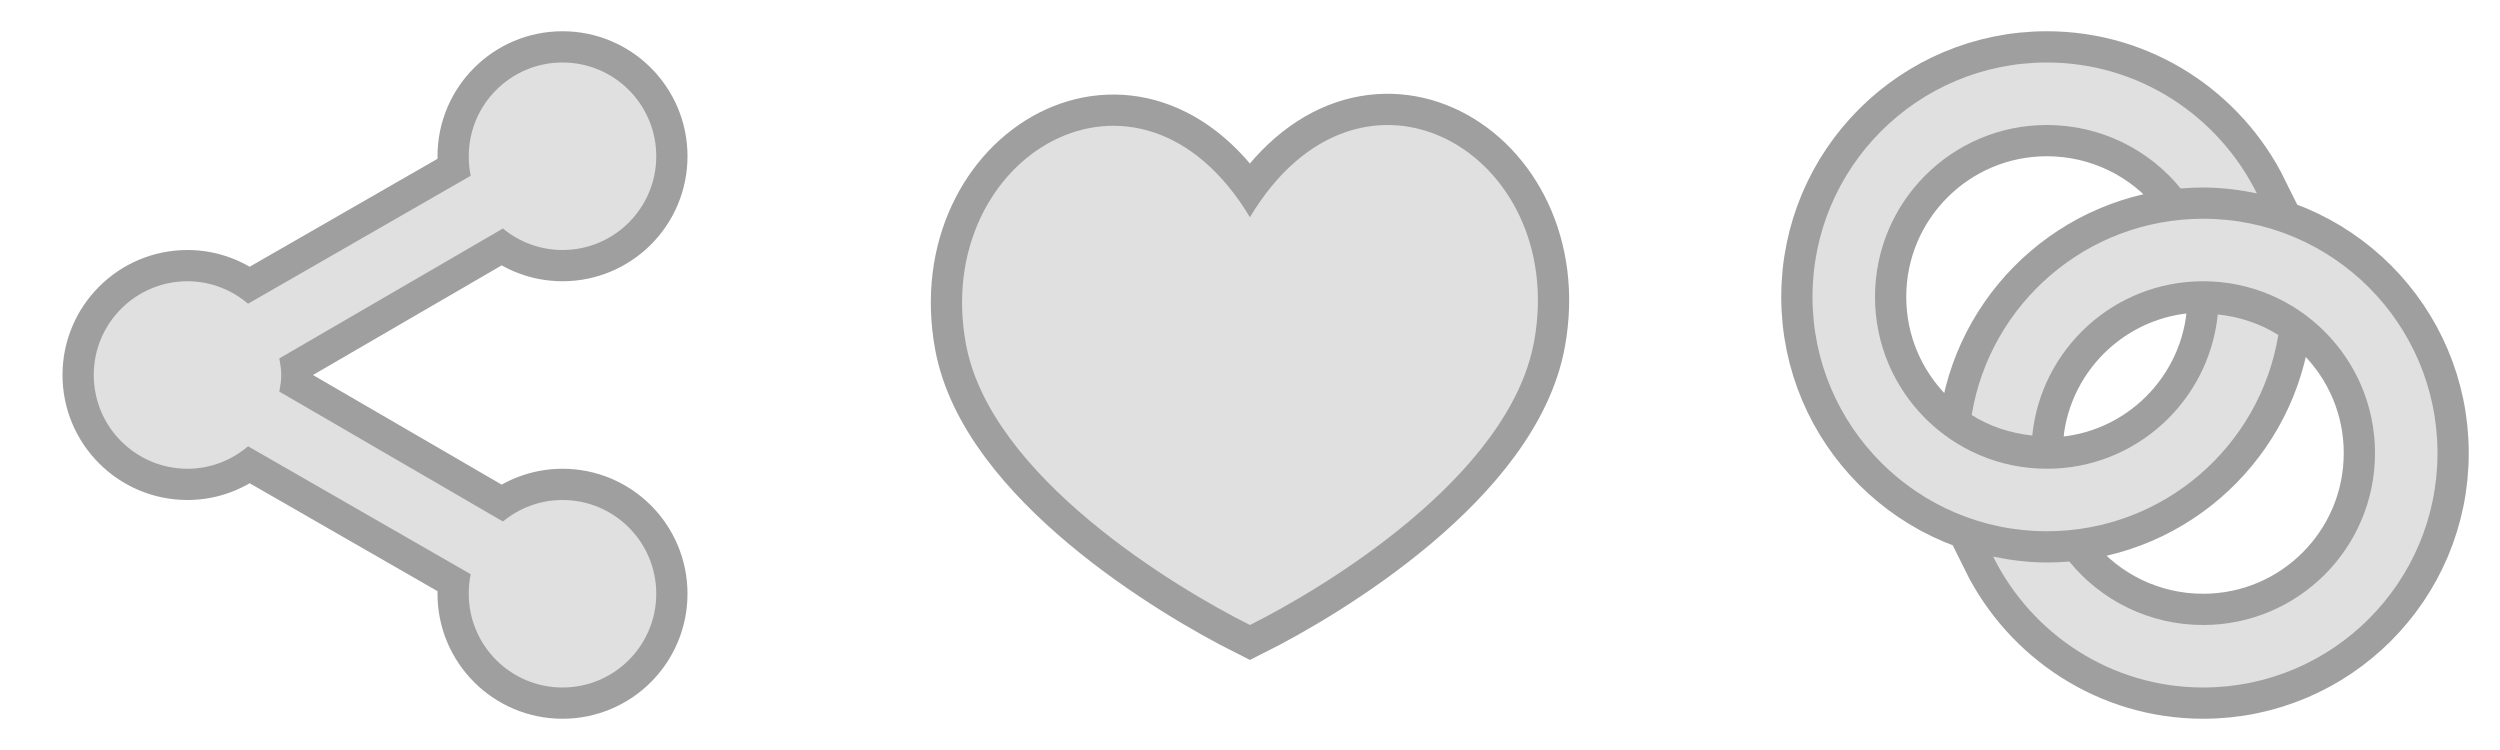
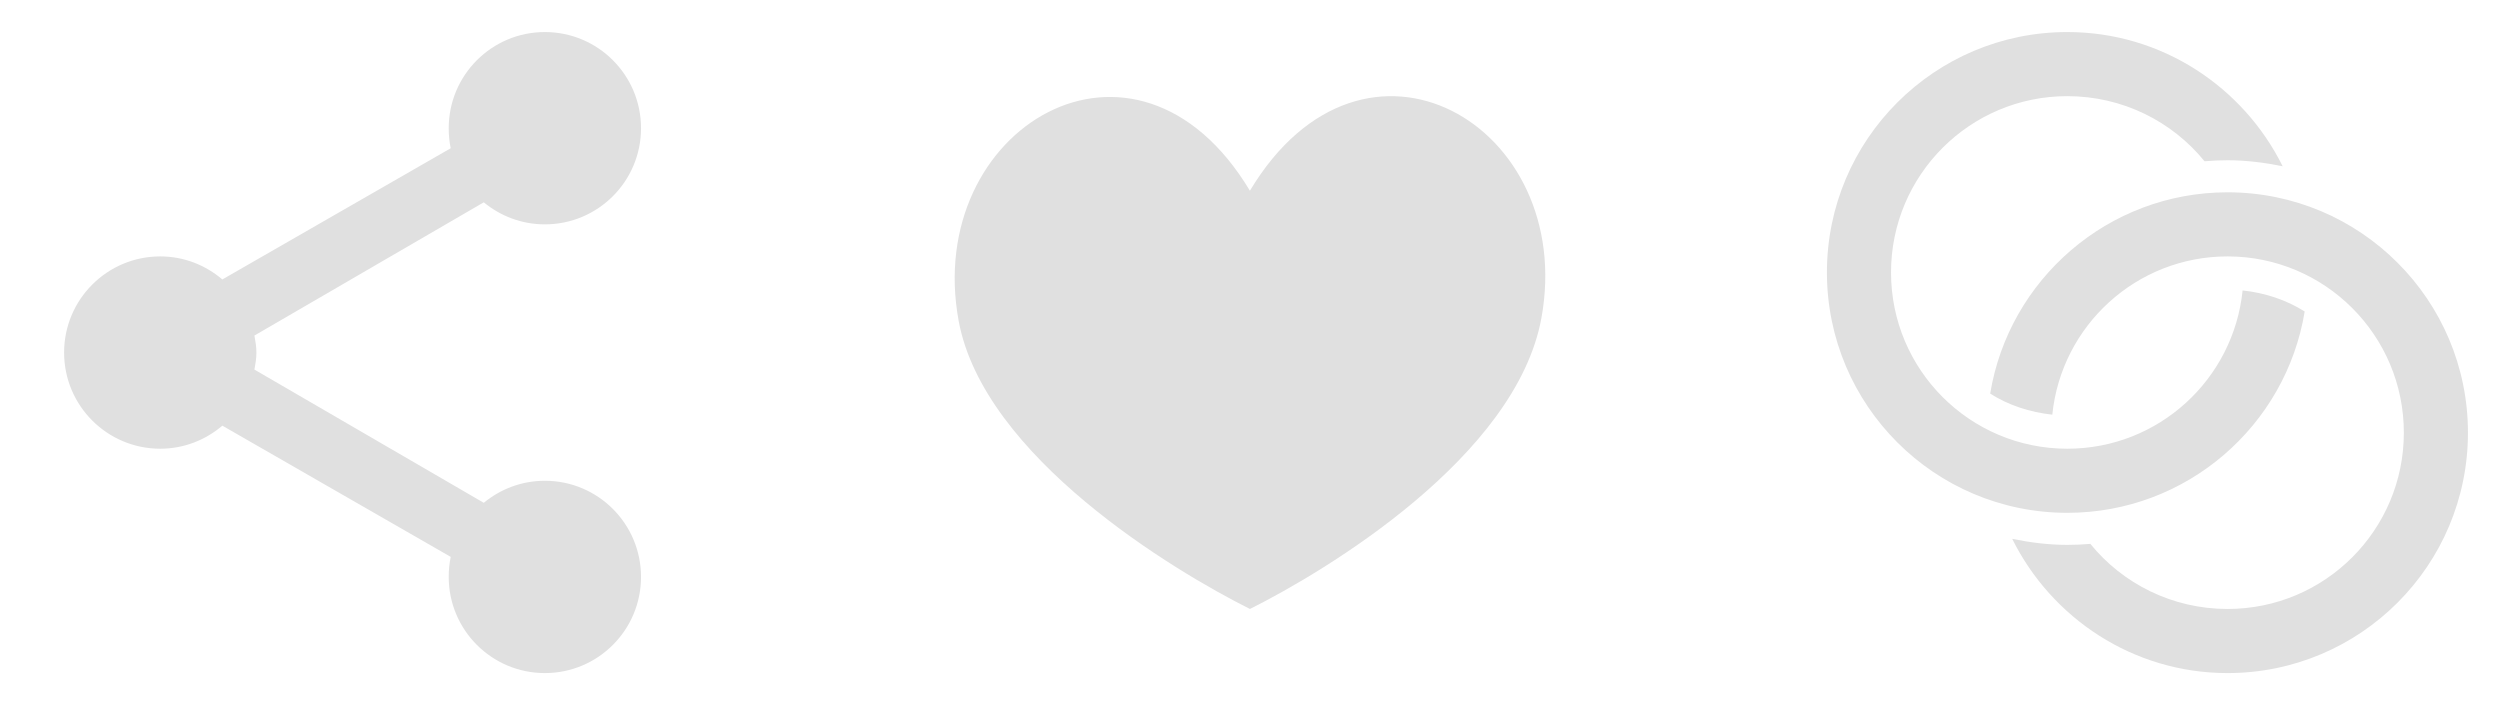
- <svg xmlns="http://www.w3.org/2000/svg" version="1.1" width="80" height="24" id="svg7538">
-   <defs id="defs7540" />
-   <g id="slc-like" transform="translate(36,-10)">
-     <rect y="10" x="-8" height="24" width="24" id="rect3815" style="fill:none;stroke:none" />
-     <path id="path3956" style="opacity:0.375;fill:none;stroke:#000000;stroke-width:2;stroke-miterlimit:4;stroke-opacity:1;stroke-dasharray:none" d="m 3.997,16.951 c 3.559,-5.931 10.194,-2.049 9.095,3.972 C 12.301,25.255 6.37,28.814 3.998,30 1.625,28.814 -4.306,25.255 -5.09,21.011 c -1.111,-6.019 5.528,-9.992 9.087,-4.06 z" />
+ <svg xmlns="http://www.w3.org/2000/svg" version="1.1" width="78" height="22" id="svg7538">
+   <defs id="defs7540">
+     <linearGradient id="linearGradient3851">
+       <stop id="stop3853" style="stop-color:#ffffff;stop-opacity:1" offset="0" />
+       <stop id="stop3855" style="stop-color:#ffffff;stop-opacity:0.784" offset="0.47" />
+       <stop id="stop3857" style="stop-color:#ffffff;stop-opacity:0.283" offset="0.751" />
+       <stop id="stop3859" style="stop-color:#ffffff;stop-opacity:1" offset="1" />
+     </linearGradient>
+     <linearGradient id="linearGradient2916">
+       <stop id="stop2918" style="stop-color:#ffffff;stop-opacity:1" offset="0" />
+       <stop id="stop2920" style="stop-color:#ffffff;stop-opacity:0" offset="1" />
+     </linearGradient>
+     <linearGradient id="linearGradient3291">
+       <stop id="stop3293" style="stop-color:#000000;stop-opacity:1" offset="0" />
+       <stop id="stop3295" style="stop-color:#000000;stop-opacity:0" offset="1" />
+     </linearGradient>
+     <linearGradient id="linearGradient4249">
+       <stop id="stop4251" style="stop-color:#ffffff;stop-opacity:1" offset="0" />
+       <stop id="stop4253" style="stop-color:#ffffff;stop-opacity:0.784" offset="0.47" />
+       <stop id="stop4255" style="stop-color:#ffffff;stop-opacity:0.283" offset="0.751" />
+       <stop id="stop4257" style="stop-color:#ffffff;stop-opacity:1" offset="1" />
+     </linearGradient>
+     <linearGradient id="linearGradient3291-4">
+       <stop id="stop3293-6" style="stop-color:#000000;stop-opacity:1" offset="0" />
+       <stop id="stop3295-6" style="stop-color:#000000;stop-opacity:0" offset="1" />
+     </linearGradient>
+   </defs>
+   <g id="slc-like" transform="translate(35,-11)">
+     <rect y="11" x="-7" height="22" width="22" id="rect3815" style="fill:none;stroke:none" />
    <path d="m 3.997,16.951 c 3.559,-5.931 10.194,-2.049 9.095,3.972 C 12.301,25.255 6.37,28.814 3.998,30 1.625,28.814 -4.306,25.255 -5.09,21.011 c -1.111,-6.019 5.528,-9.992 9.087,-4.06 z" style="fill:#e0e0e0;fill-opacity:1;stroke:none" id="path3036" />
  </g>
-   <g id="slc-share" transform="translate(-20,-10)">
-     <rect transform="scale(-1,1)" style="fill:none;stroke:none" id="rect3828" width="24" height="24" x="-44" y="10" />
-     <path style="font-size:medium;font-style:normal;font-variant:normal;font-weight:normal;font-stretch:normal;text-indent:0;text-align:start;text-decoration:none;line-height:normal;letter-spacing:normal;word-spacing:normal;text-transform:none;direction:ltr;block-progression:tb;writing-mode:lr-tb;text-anchor:start;baseline-shift:baseline;opacity:0.375;color:#000000;fill:none;stroke:#000000;stroke-width:2;stroke-opacity:1;marker:none;visibility:visible;display:inline;overflow:visible;enable-background:accumulate;font-family:Sans;-inkscape-font-specification:Sans" d="m 38,12 c -1.657,0 -3,1.343 -3,3 0,0.217 0.019,0.421 0.062,0.625 l -7.125,4.094 C 27.414,19.274 26.741,19 26,19 c -1.657,0 -3,1.343 -3,3 0,1.657 1.343,3 3,3 0.741,0 1.414,-0.274 1.938,-0.719 l 7.125,4.094 C 35.019,28.579 35,28.783 35,29 c 0,1.657 1.343,3 3,3 1.657,0 3,-1.343 3,-3 0,-1.657 -1.343,-3 -3,-3 -0.725,0 -1.388,0.26 -1.906,0.688 L 28.938,22.531 C 28.97,22.355 29,22.186 29,22 29,21.814 28.97,21.645 28.938,21.469 L 36.094,17.312 C 36.612,17.74 37.275,18 38,18 c 1.657,0 3,-1.343 3,-3 0,-1.657 -1.343,-3 -3,-3 z" id="path3942" />
-     <path id="path3896" d="m 38,12 c -1.657,0 -3,1.343 -3,3 0,0.217 0.019,0.421 0.062,0.625 l -7.125,4.094 C 27.414,19.274 26.741,19 26,19 c -1.657,0 -3,1.343 -3,3 0,1.657 1.343,3 3,3 0.741,0 1.414,-0.274 1.938,-0.719 l 7.125,4.094 C 35.019,28.579 35,28.783 35,29 c 0,1.657 1.343,3 3,3 1.657,0 3,-1.343 3,-3 0,-1.657 -1.343,-3 -3,-3 -0.725,0 -1.388,0.26 -1.906,0.688 L 28.938,22.531 C 28.97,22.355 29,22.186 29,22 29,21.814 28.97,21.645 28.938,21.469 L 36.094,17.312 C 36.612,17.74 37.275,18 38,18 c 1.657,0 3,-1.343 3,-3 0,-1.657 -1.343,-3 -3,-3 z" style="font-size:medium;font-style:normal;font-variant:normal;font-weight:normal;font-stretch:normal;text-indent:0;text-align:start;text-decoration:none;line-height:normal;letter-spacing:normal;word-spacing:normal;text-transform:none;direction:ltr;block-progression:tb;writing-mode:lr-tb;text-anchor:start;baseline-shift:baseline;color:#000000;fill:#e0e0e0;fill-opacity:1;stroke:none;stroke-width:2;marker:none;visibility:visible;display:inline;overflow:visible;enable-background:accumulate;font-family:Sans;-inkscape-font-specification:Sans" />
+   <g id="slc-share" transform="translate(-21,-11)">
+     <rect transform="scale(-1,1)" style="fill:none;stroke:none" id="rect3828" width="22" height="22" x="-43" y="11" />
+     <path id="path3896" d="m 38,12 c -1.657,0 -3,1.343 -3,3 0,0.217 0.019,0.421 0.062,0.625 l -7.125,4.094 C 27.414,19.274 26.741,19 26,19 c -1.657,0 -3,1.343 -3,3 0,1.657 1.343,3 3,3 0.741,0 1.414,-0.274 1.938,-0.719 l 7.125,4.094 C 35.019,28.579 35,28.783 35,29 c 0,1.657 1.343,3 3,3 1.657,0 3,-1.343 3,-3 0,-1.657 -1.343,-3 -3,-3 -0.725,0 -1.388,0.26 -1.906,0.688 L 28.938,22.531 C 28.97,22.355 29,22.186 29,22 29,21.814 28.97,21.645 28.938,21.469 L 36.094,17.312 C 36.612,17.74 37.275,18 38,18 c 1.657,0 3,-1.343 3,-3 0,-1.657 -1.343,-3 -3,-3 z" style="color:#000000;font-style:normal;font-variant:normal;font-weight:normal;font-stretch:normal;font-size:medium;line-height:normal;font-family:Sans;-inkscape-font-specification:Sans;text-indent:0;text-align:start;text-decoration:none;text-decoration-line:none;letter-spacing:normal;word-spacing:normal;text-transform:none;direction:ltr;block-progression:tb;writing-mode:lr-tb;baseline-shift:baseline;text-anchor:start;display:inline;overflow:visible;visibility:visible;fill:#e0e0e0;fill-opacity:1;stroke:none;stroke-width:2;marker:none;enable-background:accumulate" />
  </g>
-   <g id="slc-connect" transform="translate(8,-10)">
-     <rect y="10" x="48" height="24" width="24" id="rect3836" style="fill:none;stroke:none" />
-     <path id="path3944" style="opacity:0.375;color:#000000;fill:none;stroke:#000000;stroke-width:2;stroke-linecap:round;stroke-linejoin:miter;stroke-miterlimit:4;stroke-opacity:1;stroke-dasharray:none;marker:none;visibility:visible;display:inline;overflow:visible;enable-background:accumulate" d="m 57.5,12 c -4.142,0 -7.5,3.358 -7.5,7.5 0,4.142 3.358,7.5 7.5,7.5 3.726,0 6.823,-2.72 7.406,-6.281 C 64.338,20.359 63.671,20.137 62.969,20.062 62.687,22.836 60.348,25 57.5,25 54.462,25 52,22.538 52,19.5 52,16.462 54.462,14 57.5,14 c 1.724,0 3.273,0.79 4.281,2.031 C 62.017,16.011 62.259,16 62.5,16 c 0.587,0 1.165,0.074 1.719,0.188 C 62.993,13.715 60.447,12 57.5,12 z m 5,5 c -3.726,0 -6.823,2.72 -7.406,6.281 0.568,0.36 1.235,0.582 1.938,0.656 C 57.313,21.164 59.652,19 62.5,19 65.538,19 68,21.462 68,24.5 68,27.538 65.538,30 62.5,30 60.776,30 59.227,29.21 58.219,27.969 57.983,27.989 57.741,28 57.5,28 56.913,28 56.335,27.926 55.781,27.812 57.007,30.285 59.553,32 62.5,32 66.642,32 70,28.642 70,24.5 70,20.358 66.642,17 62.5,17 z" />
-     <path d="m 57.5,12 c -4.142,0 -7.5,3.358 -7.5,7.5 0,4.142 3.358,7.5 7.5,7.5 3.726,0 6.823,-2.72 7.406,-6.281 C 64.338,20.359 63.671,20.137 62.969,20.062 62.687,22.836 60.348,25 57.5,25 54.462,25 52,22.538 52,19.5 52,16.462 54.462,14 57.5,14 c 1.724,0 3.273,0.79 4.281,2.031 C 62.017,16.011 62.259,16 62.5,16 c 0.587,0 1.165,0.074 1.719,0.188 C 62.993,13.715 60.447,12 57.5,12 z m 5,5 c -3.726,0 -6.823,2.72 -7.406,6.281 0.568,0.36 1.235,0.582 1.938,0.656 C 57.313,21.164 59.652,19 62.5,19 65.538,19 68,21.462 68,24.5 68,27.538 65.538,30 62.5,30 60.776,30 59.227,29.21 58.219,27.969 57.983,27.989 57.741,28 57.5,28 56.913,28 56.335,27.926 55.781,27.812 57.007,30.285 59.553,32 62.5,32 66.642,32 70,28.642 70,24.5 70,20.358 66.642,17 62.5,17 z" style="color:#000000;fill:#e0e0e0;fill-opacity:1;fill-rule:nonzero;stroke:none;stroke-width:1px;marker:none;visibility:visible;display:inline;overflow:visible;enable-background:accumulate" id="path3913" />
+   <g id="slc-connect" transform="translate(7,-11)">
+     <rect y="11" x="49" height="22" width="22" id="rect3836" style="fill:none;stroke:none" />
+     <path d="m 57.5,12 c -4.142,0 -7.5,3.358 -7.5,7.5 0,4.142 3.358,7.5 7.5,7.5 3.726,0 6.823,-2.72 7.406,-6.281 C 64.338,20.359 63.671,20.137 62.969,20.062 62.687,22.836 60.348,25 57.5,25 54.462,25 52,22.538 52,19.5 52,16.462 54.462,14 57.5,14 c 1.724,0 3.273,0.79 4.281,2.031 C 62.017,16.011 62.259,16 62.5,16 c 0.587,0 1.165,0.074 1.719,0.188 C 62.993,13.715 60.447,12 57.5,12 Z m 5,5 c -3.726,0 -6.823,2.72 -7.406,6.281 0.568,0.36 1.235,0.582 1.938,0.656 C 57.313,21.164 59.652,19 62.5,19 65.538,19 68,21.462 68,24.5 68,27.538 65.538,30 62.5,30 60.776,30 59.227,29.21 58.219,27.969 57.983,27.989 57.741,28 57.5,28 56.913,28 56.335,27.926 55.781,27.812 57.007,30.285 59.553,32 62.5,32 66.642,32 70,28.642 70,24.5 70,20.358 66.642,17 62.5,17 Z" style="color:#000000;display:inline;overflow:visible;visibility:visible;fill:#e0e0e0;fill-opacity:1;fill-rule:nonzero;stroke:none;stroke-width:1px;marker:none;enable-background:accumulate" id="path3913" />
  </g>
</svg>
